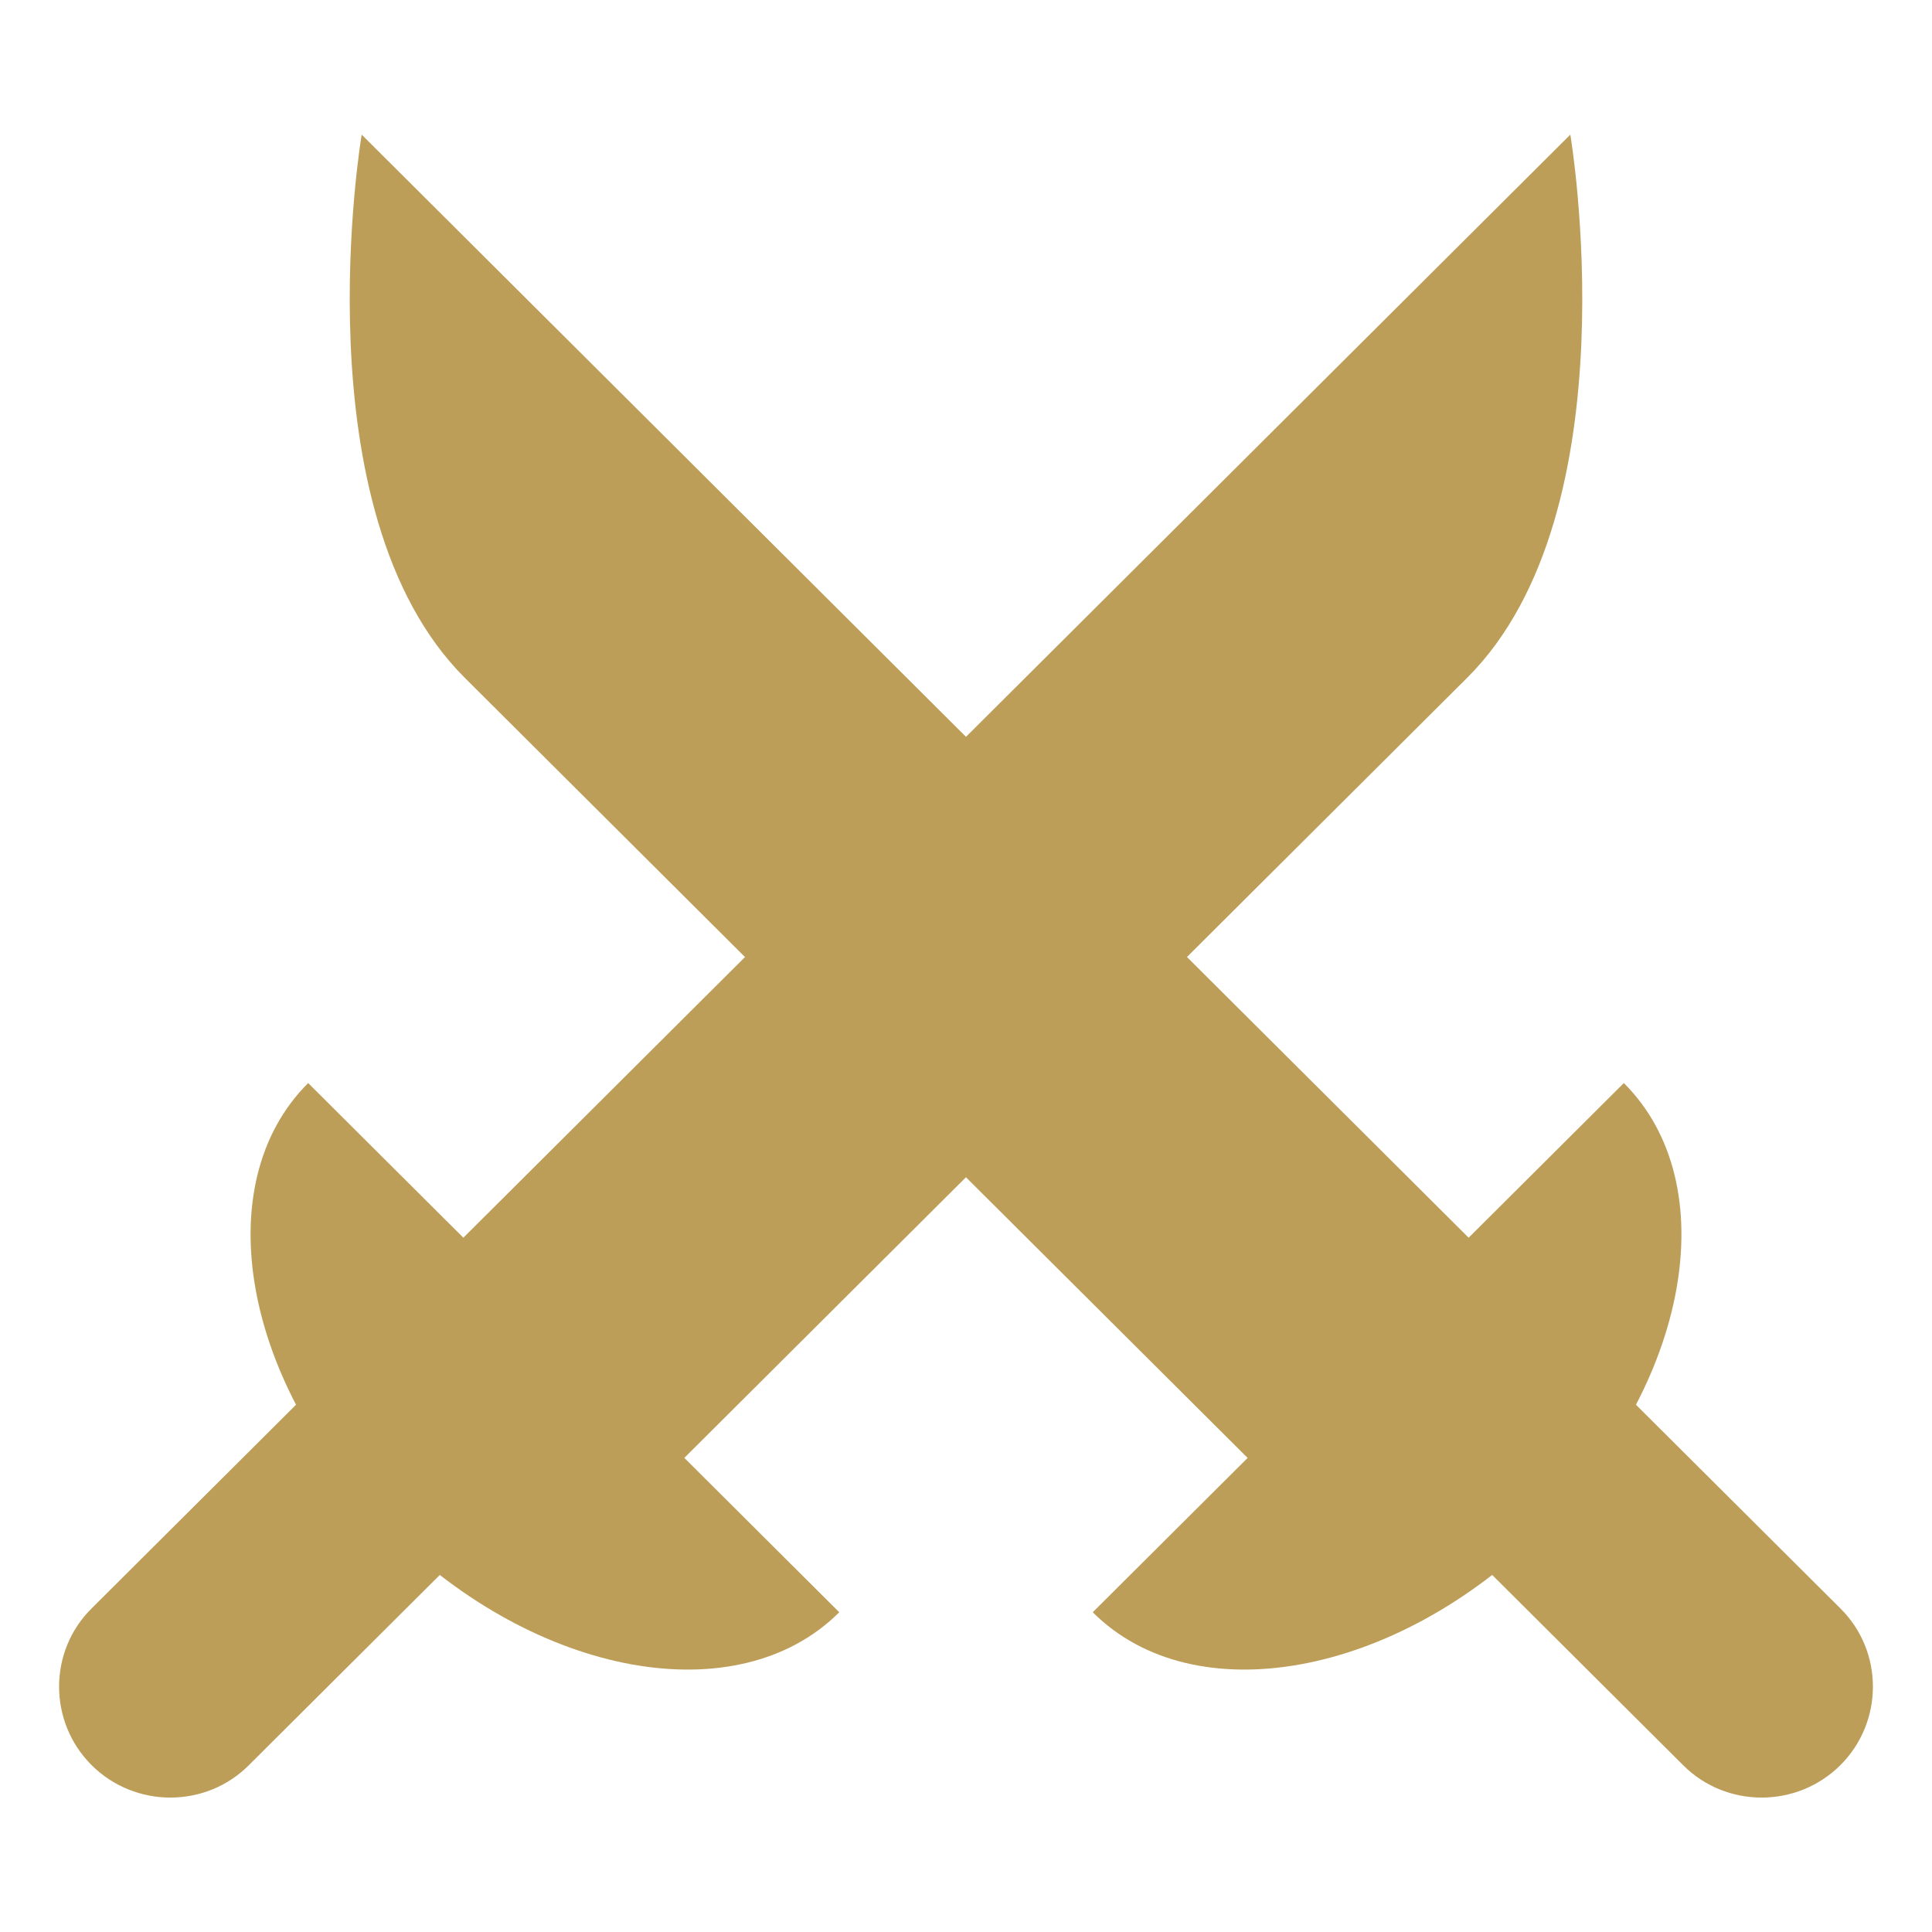
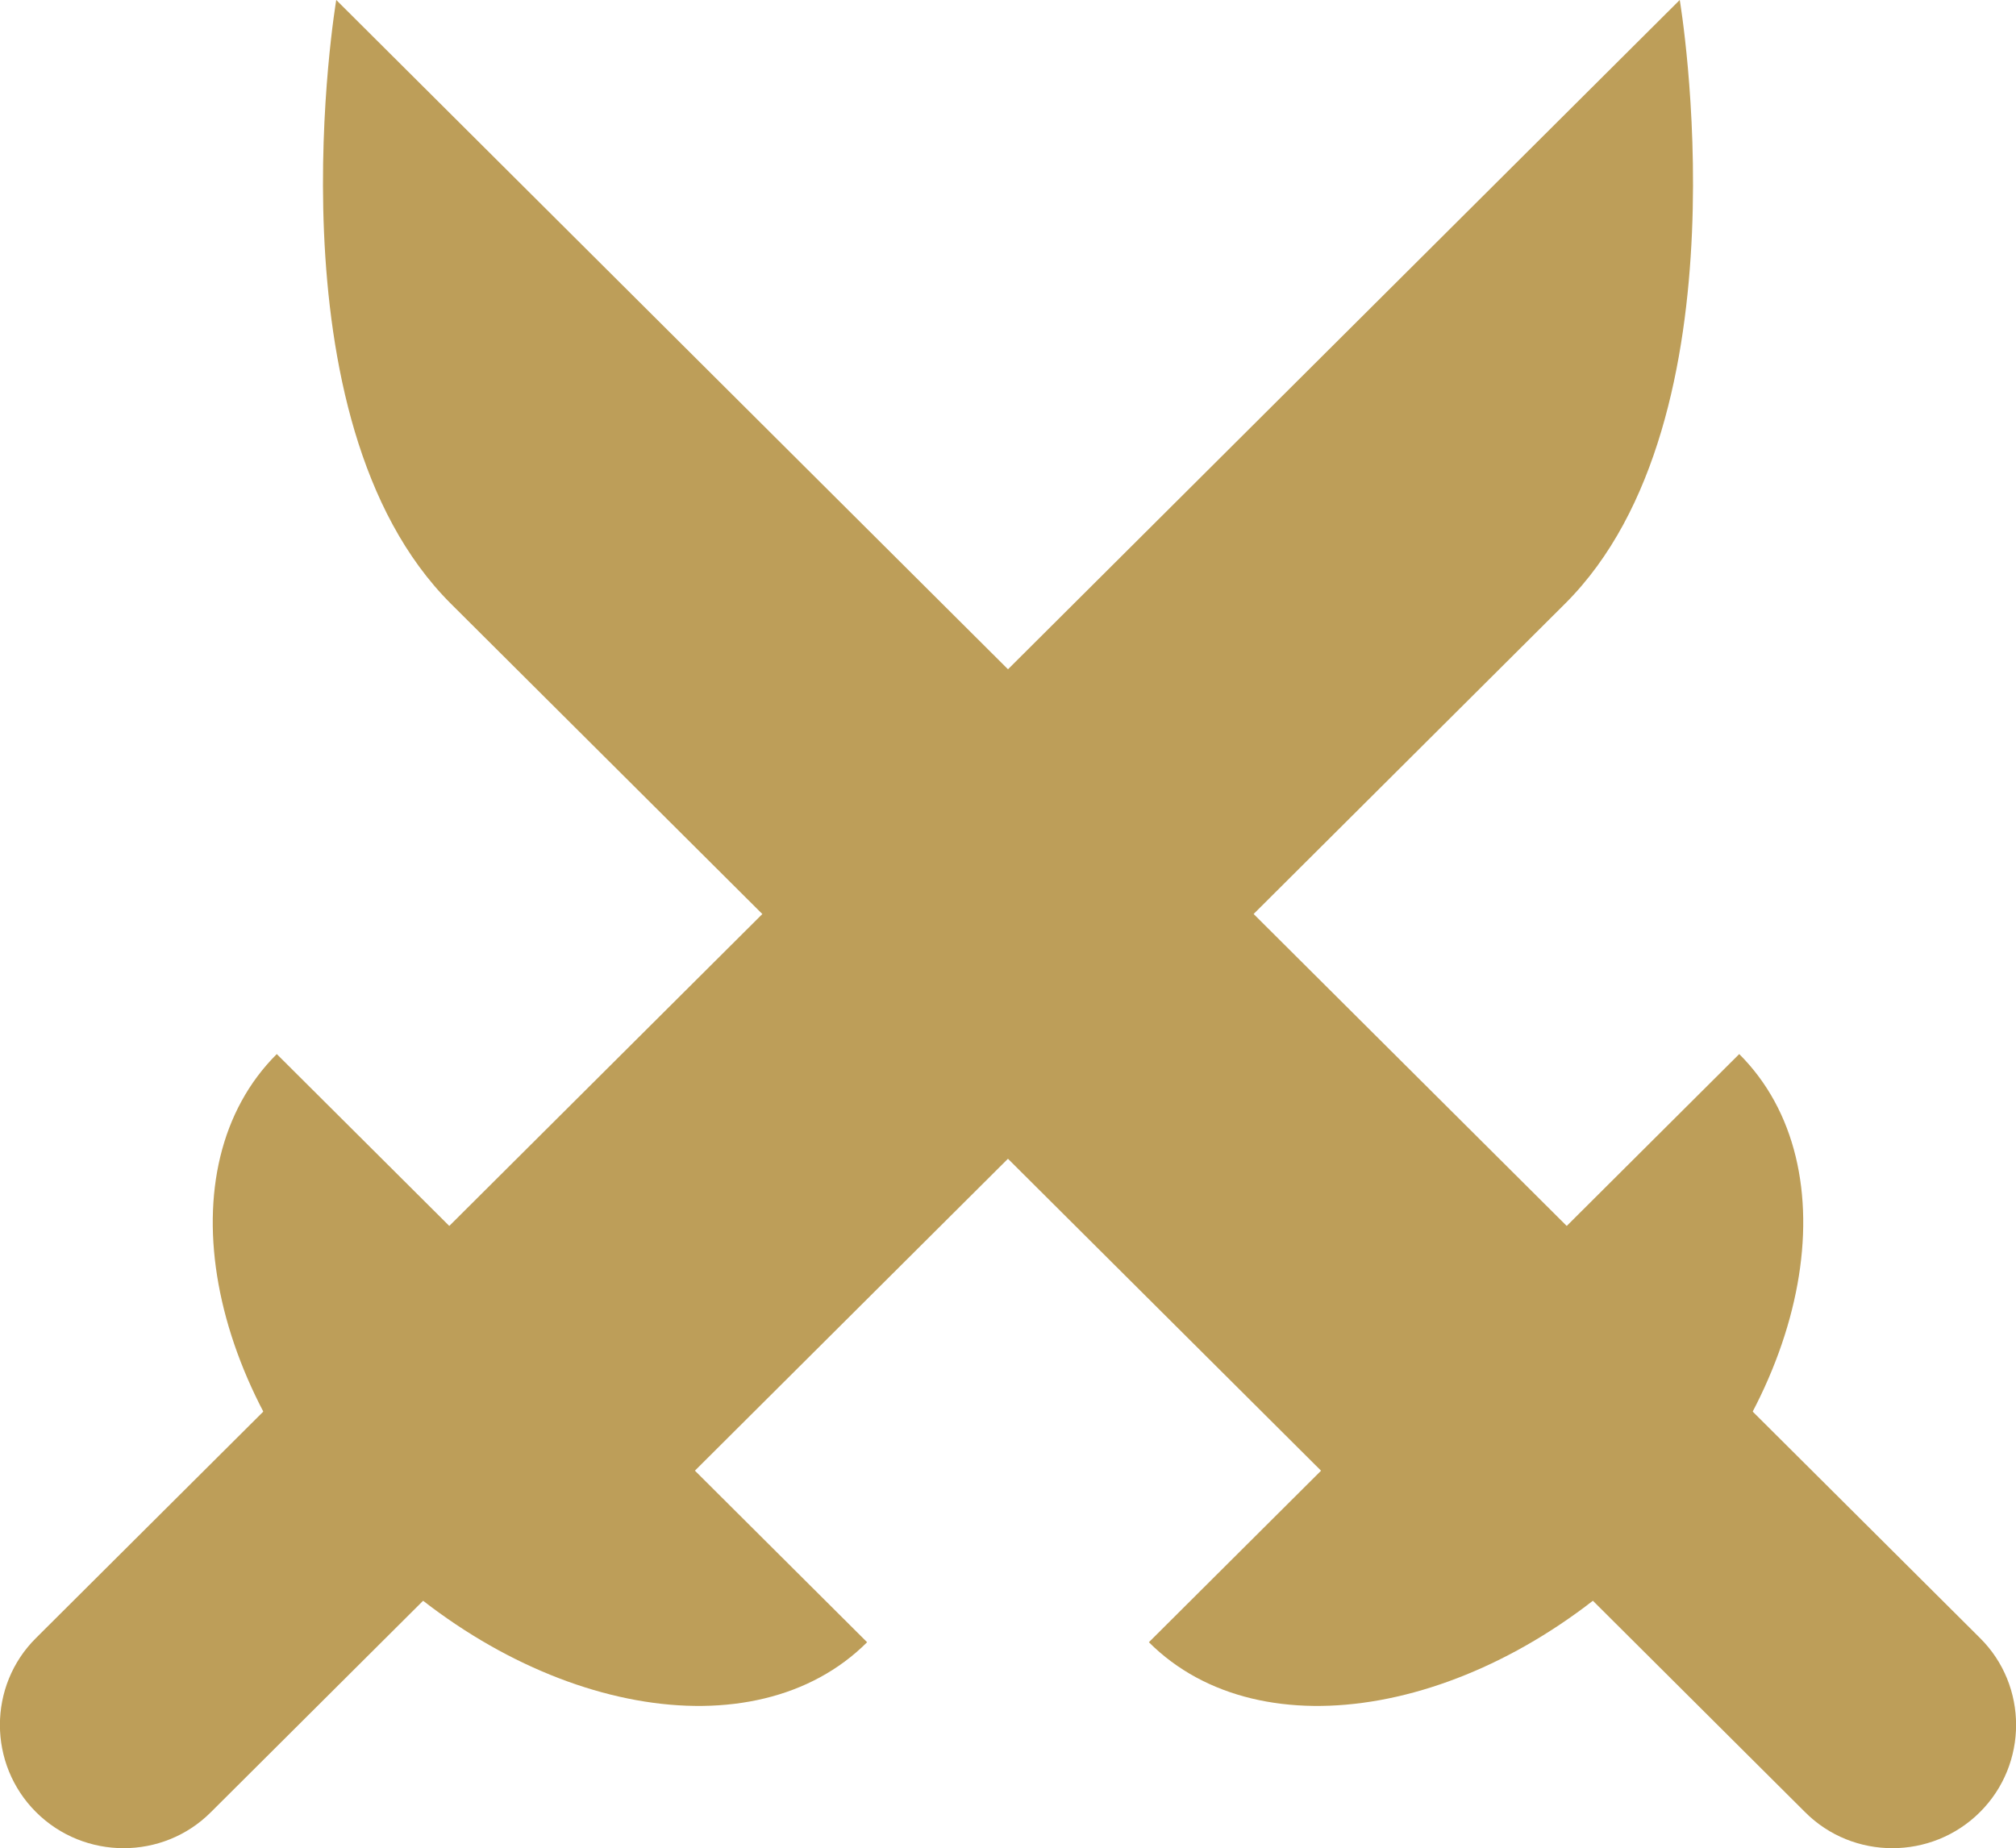
- <svg xmlns="http://www.w3.org/2000/svg" viewBox="0 0 32 32" class="trait_icon createSvgIcon__Svg-sc-1l8xi8d-0 ldKivg" width="32" height="32" version="1.1" id="svg16">
+ <svg xmlns="http://www.w3.org/2000/svg" class="trait_icon createSvgIcon__Svg-sc-1l8xi8d-0 ldKivg" version="1.1" id="svg16" viewBox="0.98 2.23 30.04 27.54">
  <defs id="defs20" />
  <g id="g28" transform="matrix(1.251826,0,0,1.251826,-4.02922,-4.029589)">
    <path d="m 8.004,5 16.289,16.232 -2.924,2.914 c 0,0 -9.792,-9.758 -12,-11.958 C 7.161,9.987 8.004,5 8.004,5 Z" stroke="#e5ebef" fill="#bd9e59" stroke-width="0px" id="path4" />
    <path d="m 27.569,26.574 c -0.574,0.572 -1.511,0.572 -2.081,0 l -2.726,-2.716 c -0.574,-0.572 -0.574,-1.506 0,-2.074 0.574,-0.572 1.511,-0.572 2.081,0 l 2.726,2.716 c 0.574,0.568 0.574,1.502 0,2.074 z" stroke="#e5ebef" fill="#bd9e59" stroke-width="0px" id="path6" />
    <path d="m 24.704,17.549 c 1.345,1.341 0.863,3.994 -1.08,5.926 -1.943,1.932 -4.605,2.417 -5.947,1.076 z" stroke="#e5ebef" fill="#bd9e59" stroke-width="0px" id="path8" />
    <path d="M 23.996,5 7.707,21.232 10.631,24.145 c 0,0 9.792,-9.758 12,-11.958 C 24.839,9.987 23.996,5 23.996,5 Z" stroke="#e5ebef" fill="#bd9e59" stroke-width="0px" id="path10" />
    <path d="m 4.431,26.574 c 0.574,0.572 1.511,0.572 2.081,0 l 2.726,-2.716 c 0.574,-0.572 0.574,-1.506 0,-2.074 -0.574,-0.572 -1.511,-0.572 -2.081,0 l -2.726,2.716 c -0.574,0.568 -0.574,1.502 0,2.074 z" stroke="#e5ebef" fill="#bd9e59" stroke-width="0px" id="path12" />
    <path d="m 7.296,17.549 c -1.345,1.341 -0.863,3.994 1.08,5.926 1.943,1.932 4.605,2.417 5.947,1.076 z" stroke="#e5ebef" fill="#bd9e59" stroke-width="0px" id="path14" />
  </g>
</svg>
